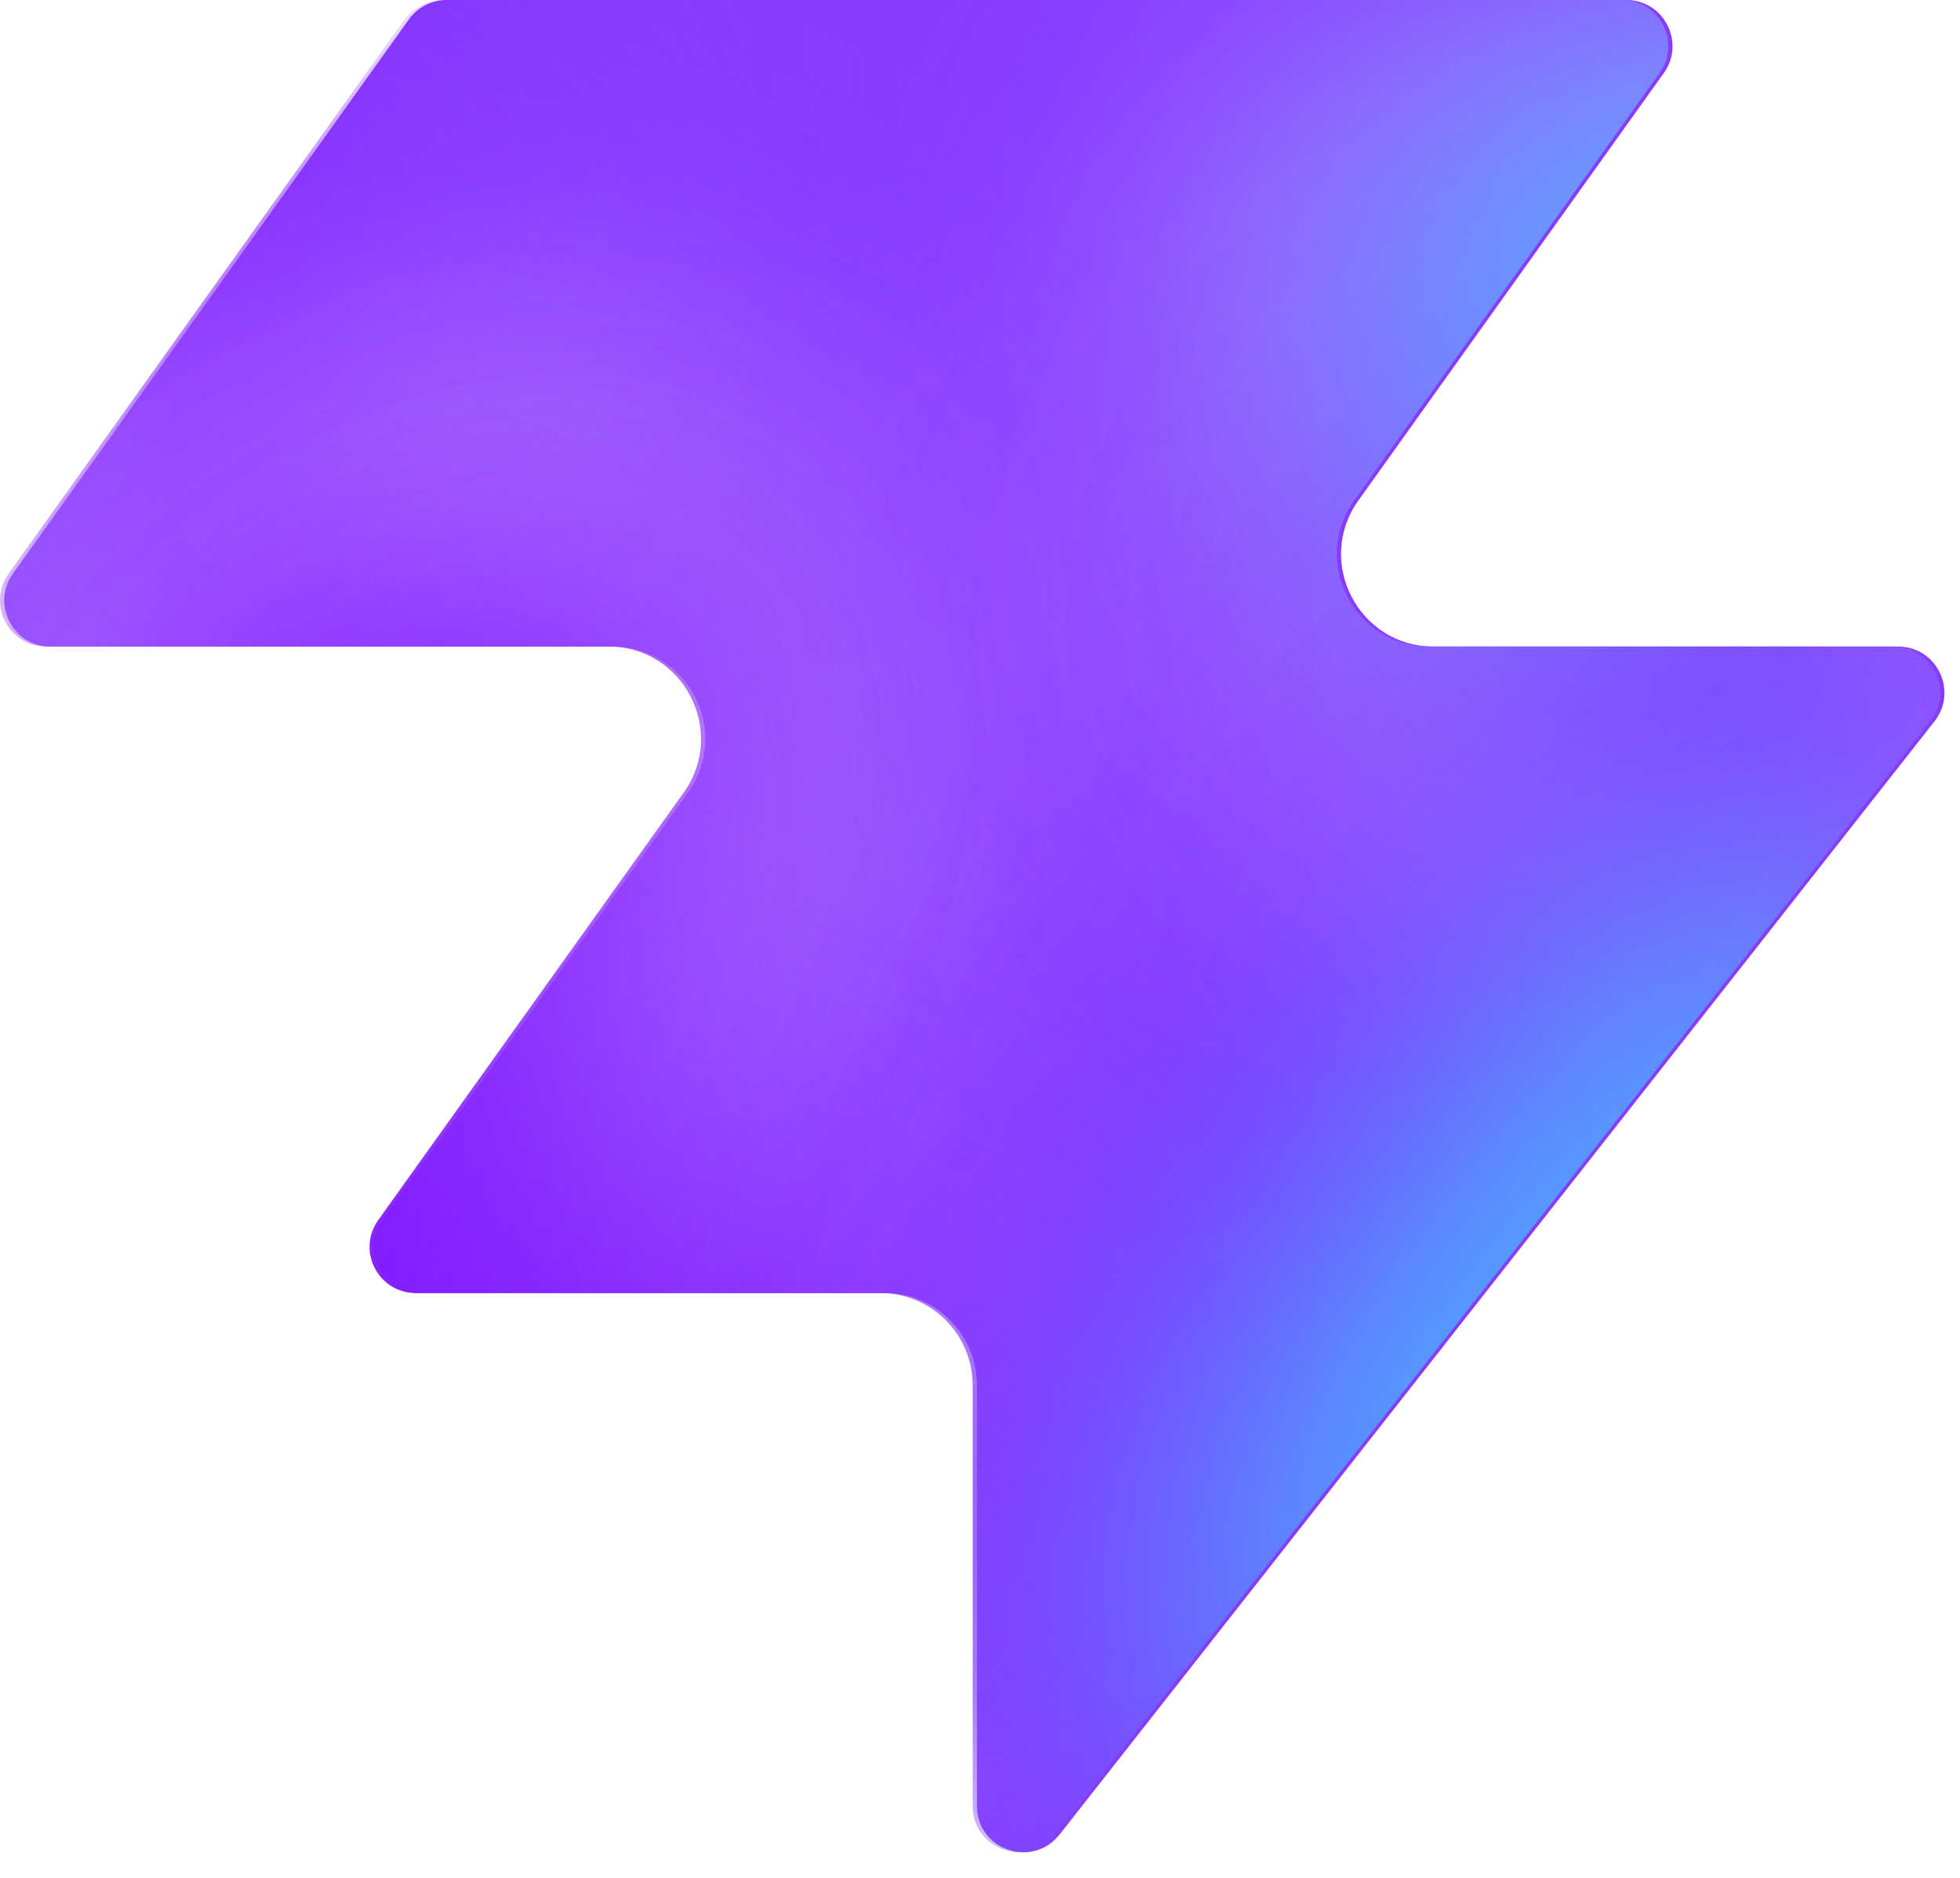
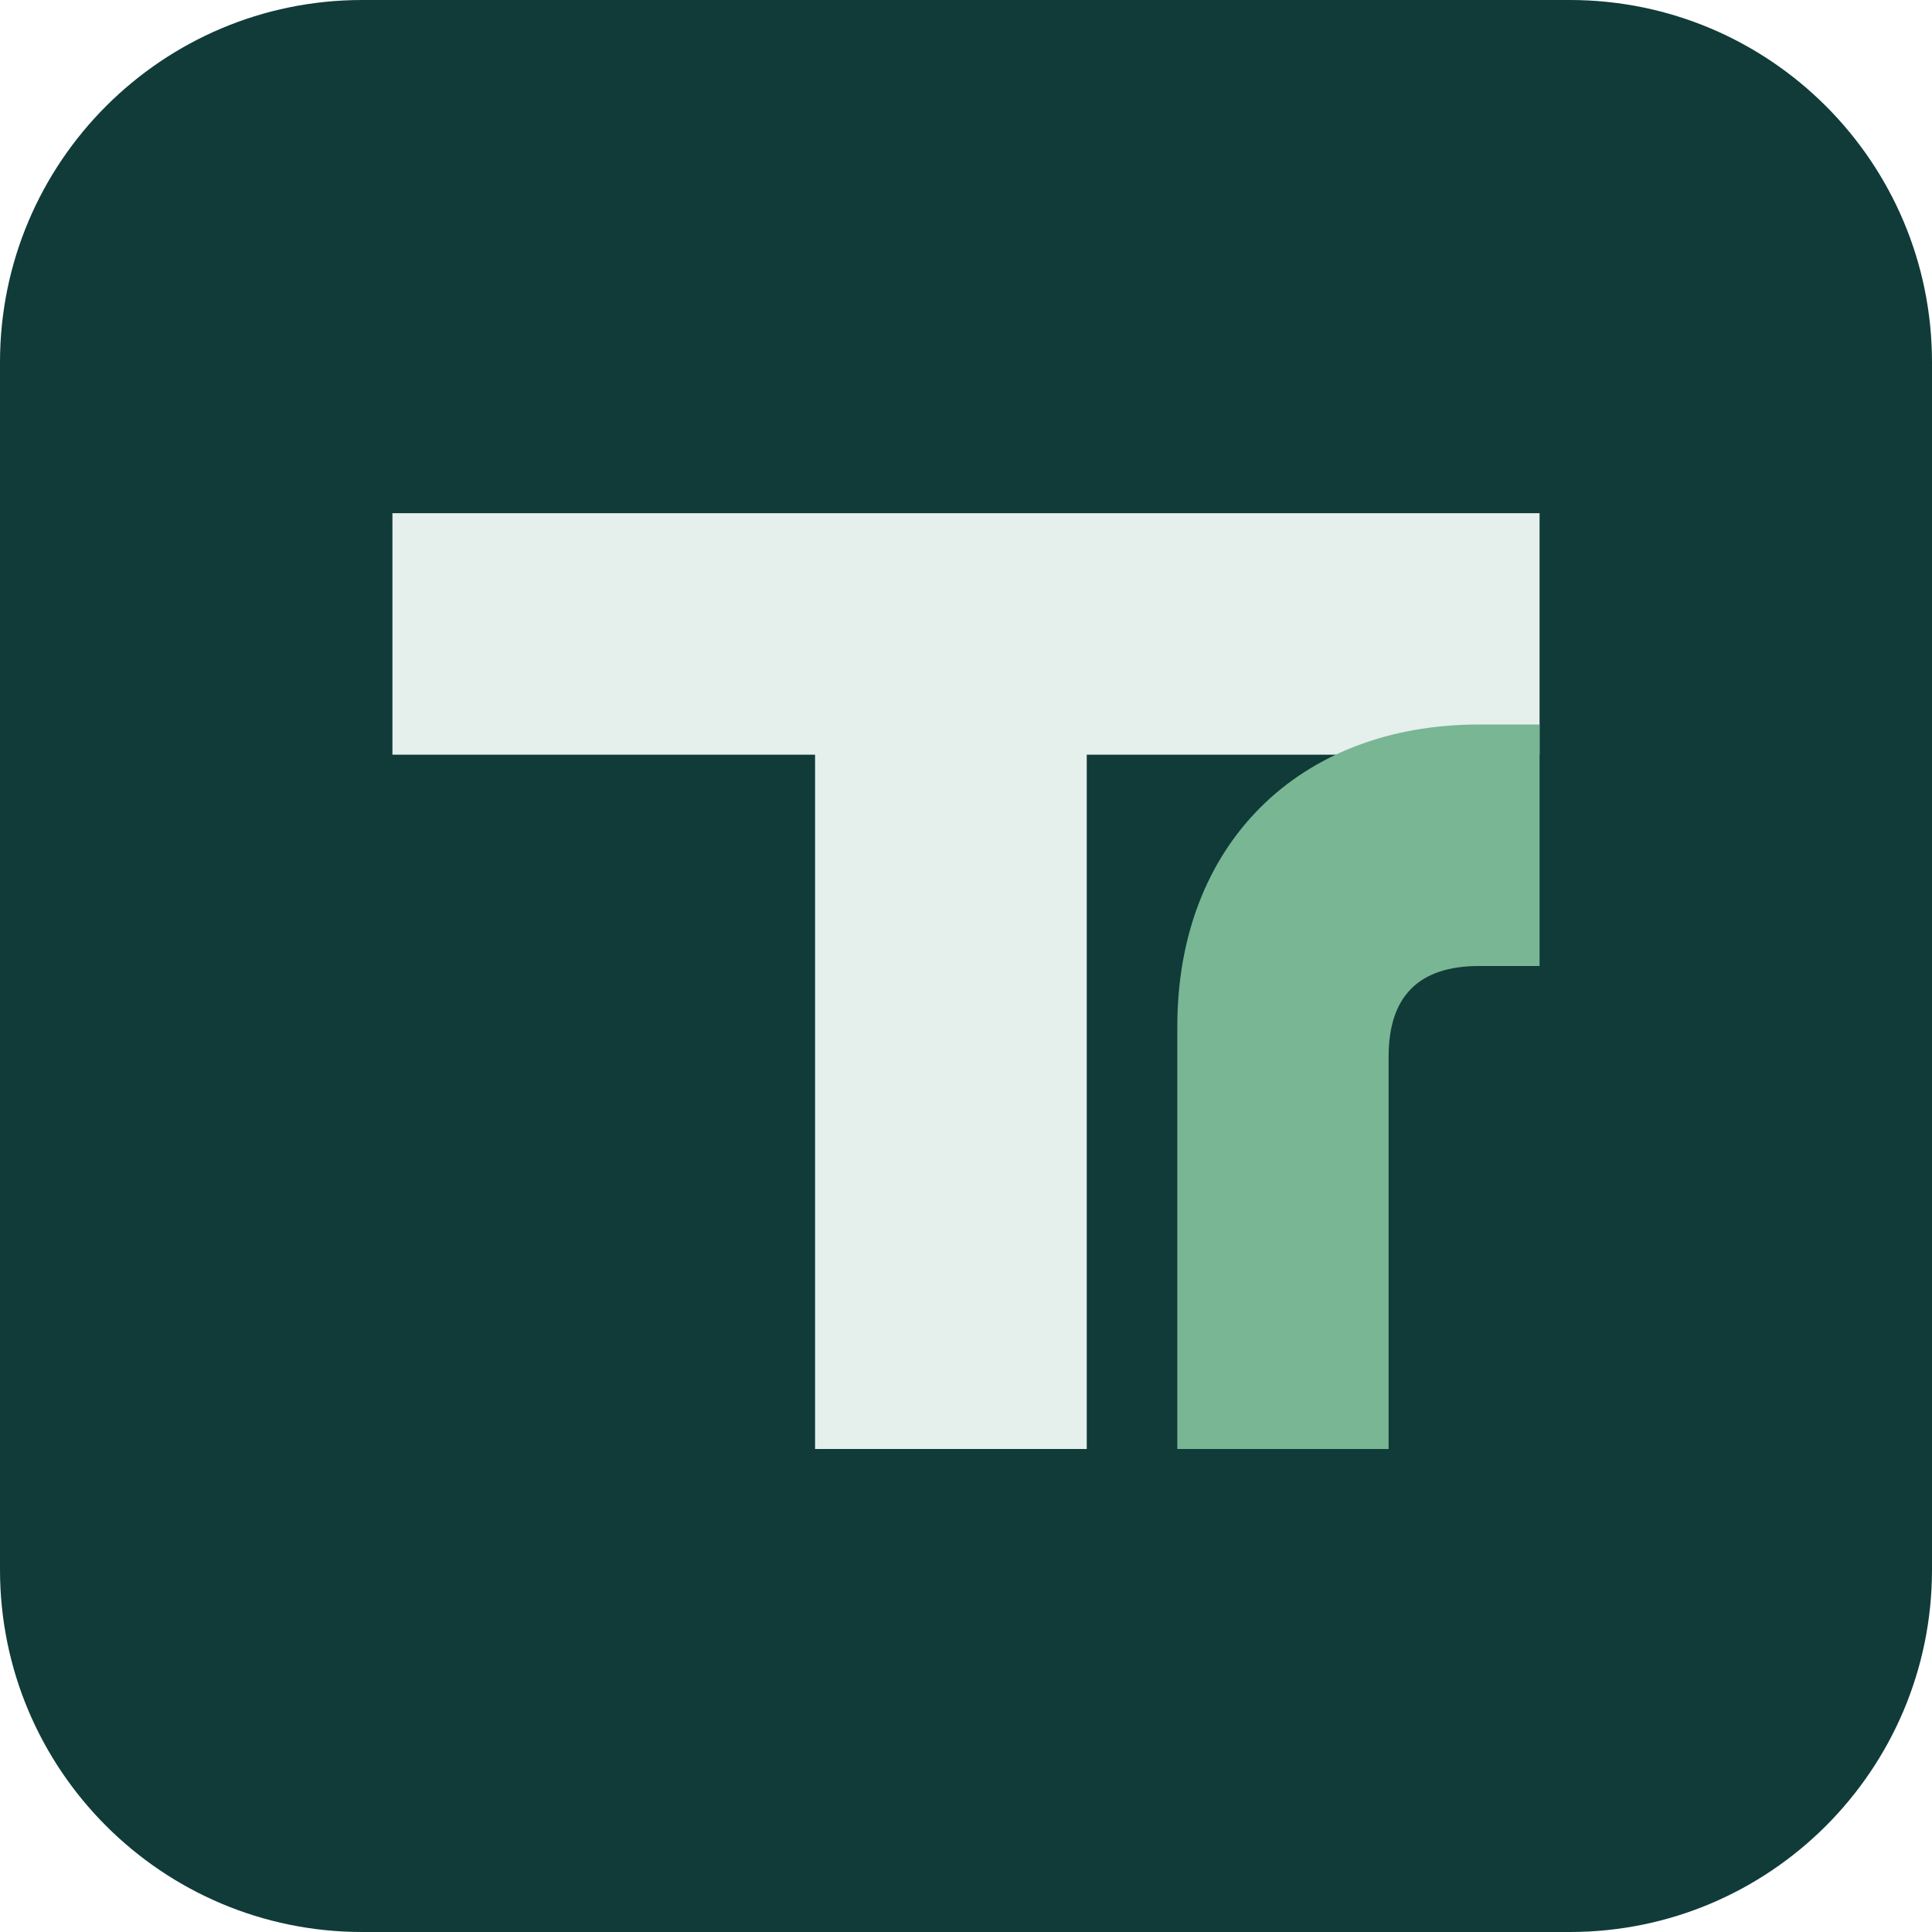
- <svg xmlns="http://www.w3.org/2000/svg" width="48" height="46" fill="none" viewBox="0 0 48 46">
-   <path fill="#863bff" d="M25.946 44.938c-.664.845-2.021.375-2.021-.698V33.937a2.26 2.26 0 0 0-2.262-2.262H10.287c-.92 0-1.456-1.04-.92-1.788l7.48-10.471c1.07-1.497 0-3.578-1.842-3.578H1.237c-.92 0-1.456-1.04-.92-1.788L10.013.474c.214-.297.556-.474.92-.474h28.894c.92 0 1.456 1.04.92 1.788l-7.48 10.471c-1.07 1.498 0 3.579 1.842 3.579h11.377c.943 0 1.473 1.088.89 1.83L25.947 44.94z" style="fill:#863bff;fill:color(display-p3 .525 .23 1);fill-opacity:1" />
-   <mask id="a" width="48" height="46" x="0" y="0" maskUnits="userSpaceOnUse" style="mask-type:alpha">
-     <path fill="#000" d="M25.842 44.938c-.664.844-2.021.375-2.021-.698V33.937a2.26 2.26 0 0 0-2.262-2.262H10.183c-.92 0-1.456-1.04-.92-1.788l7.48-10.471c1.07-1.498 0-3.579-1.842-3.579H1.133c-.92 0-1.456-1.04-.92-1.787L9.91.473c.214-.297.556-.474.92-.474h28.894c.92 0 1.456 1.04.92 1.788l-7.48 10.471c-1.07 1.498 0 3.578 1.842 3.578h11.377c.943 0 1.473 1.088.89 1.832L25.843 44.94z" style="fill:#000;fill-opacity:1" />
-   </mask>
-   <g mask="url(#a)">
-     <g filter="url(#b)">
-       <ellipse cx="5.508" cy="14.704" fill="#ede6ff" rx="5.508" ry="14.704" style="fill:#ede6ff;fill:color(display-p3 .927 .903 1);fill-opacity:1" transform="matrix(.00324 1 1 -.00324 -4.47 31.516)" />
-     </g>
-     <g filter="url(#c)">
-       <ellipse cx="10.399" cy="29.851" fill="#ede6ff" rx="10.399" ry="29.851" style="fill:#ede6ff;fill:color(display-p3 .927 .903 1);fill-opacity:1" transform="matrix(.00324 1 1 -.00324 -39.328 7.883)" />
-     </g>
-     <g filter="url(#d)">
-       <ellipse cx="5.508" cy="30.487" fill="#7e14ff" rx="5.508" ry="30.487" style="fill:#7e14ff;fill:color(display-p3 .492 .077 1);fill-opacity:1" transform="rotate(89.814 -25.913 -14.639)scale(1 -1)" />
-     </g>
-     <g filter="url(#e)">
-       <ellipse cx="5.508" cy="30.599" fill="#7e14ff" rx="5.508" ry="30.599" style="fill:#7e14ff;fill:color(display-p3 .492 .077 1);fill-opacity:1" transform="rotate(89.814 -32.644 -3.334)scale(1 -1)" />
-     </g>
-     <g filter="url(#f)">
-       <ellipse cx="5.508" cy="30.599" fill="#7e14ff" rx="5.508" ry="30.599" style="fill:#7e14ff;fill:color(display-p3 .492 .077 1);fill-opacity:1" transform="matrix(.00324 1 1 -.00324 -34.34 30.47)" />
-     </g>
-     <g filter="url(#g)">
-       <ellipse cx="14.072" cy="22.078" fill="#ede6ff" rx="14.072" ry="22.078" style="fill:#ede6ff;fill:color(display-p3 .927 .903 1);fill-opacity:1" transform="rotate(93.35 24.506 48.493)scale(-1 1)" />
-     </g>
-     <g filter="url(#h)">
-       <ellipse cx="3.47" cy="21.501" fill="#7e14ff" rx="3.47" ry="21.501" style="fill:#7e14ff;fill:color(display-p3 .492 .077 1);fill-opacity:1" transform="rotate(89.009 28.708 47.59)scale(-1 1)" />
-     </g>
-     <g filter="url(#i)">
-       <ellipse cx="3.47" cy="21.501" fill="#7e14ff" rx="3.47" ry="21.501" style="fill:#7e14ff;fill:color(display-p3 .492 .077 1);fill-opacity:1" transform="rotate(89.009 28.708 47.59)scale(-1 1)" />
-     </g>
-     <g filter="url(#j)">
-       <ellipse cx=".387" cy="8.972" fill="#7e14ff" rx="4.407" ry="29.108" style="fill:#7e14ff;fill:color(display-p3 .492 .077 1);fill-opacity:1" transform="rotate(39.51 .387 8.972)" />
-     </g>
-     <g filter="url(#k)">
-       <ellipse cx="47.523" cy="-6.092" fill="#7e14ff" rx="4.407" ry="29.108" style="fill:#7e14ff;fill:color(display-p3 .492 .077 1);fill-opacity:1" transform="rotate(37.892 47.523 -6.092)" />
-     </g>
-     <g filter="url(#l)">
-       <ellipse cx="41.412" cy="6.333" fill="#47bfff" rx="5.971" ry="9.665" style="fill:#47bfff;fill:color(display-p3 .28 .748 1);fill-opacity:1" transform="rotate(37.892 41.412 6.333)" />
-     </g>
-     <g filter="url(#m)">
-       <ellipse cx="-1.879" cy="38.332" fill="#7e14ff" rx="4.407" ry="29.108" style="fill:#7e14ff;fill:color(display-p3 .492 .077 1);fill-opacity:1" transform="rotate(37.892 -1.88 38.332)" />
-     </g>
-     <g filter="url(#n)">
-       <ellipse cx="-1.879" cy="38.332" fill="#7e14ff" rx="4.407" ry="29.108" style="fill:#7e14ff;fill:color(display-p3 .492 .077 1);fill-opacity:1" transform="rotate(37.892 -1.88 38.332)" />
-     </g>
-     <g filter="url(#o)">
-       <ellipse cx="35.651" cy="29.907" fill="#7e14ff" rx="4.407" ry="29.108" style="fill:#7e14ff;fill:color(display-p3 .492 .077 1);fill-opacity:1" transform="rotate(37.892 35.651 29.907)" />
-     </g>
-     <g filter="url(#p)">
-       <ellipse cx="38.418" cy="32.4" fill="#47bfff" rx="5.971" ry="15.297" style="fill:#47bfff;fill:color(display-p3 .28 .748 1);fill-opacity:1" transform="rotate(37.892 38.418 32.4)" />
-     </g>
-   </g>
-   <defs>
-     <filter id="b" width="60.045" height="41.654" x="-19.77" y="16.149" color-interpolation-filters="sRGB" filterUnits="userSpaceOnUse">
-       <feFlood flood-opacity="0" result="BackgroundImageFix" />
-       <feBlend in="SourceGraphic" in2="BackgroundImageFix" result="shape" />
-       <feGaussianBlur result="effect1_foregroundBlur_2002_17158" stdDeviation="7.659" />
-     </filter>
-     <filter id="c" width="90.34" height="51.437" x="-54.613" y="-7.533" color-interpolation-filters="sRGB" filterUnits="userSpaceOnUse">
-       <feFlood flood-opacity="0" result="BackgroundImageFix" />
-       <feBlend in="SourceGraphic" in2="BackgroundImageFix" result="shape" />
-       <feGaussianBlur result="effect1_foregroundBlur_2002_17158" stdDeviation="7.659" />
-     </filter>
-     <filter id="d" width="79.355" height="29.4" x="-49.64" y="2.03" color-interpolation-filters="sRGB" filterUnits="userSpaceOnUse">
-       <feFlood flood-opacity="0" result="BackgroundImageFix" />
-       <feBlend in="SourceGraphic" in2="BackgroundImageFix" result="shape" />
-       <feGaussianBlur result="effect1_foregroundBlur_2002_17158" stdDeviation="4.596" />
-     </filter>
-     <filter id="e" width="79.579" height="29.4" x="-45.045" y="20.029" color-interpolation-filters="sRGB" filterUnits="userSpaceOnUse">
-       <feFlood flood-opacity="0" result="BackgroundImageFix" />
-       <feBlend in="SourceGraphic" in2="BackgroundImageFix" result="shape" />
-       <feGaussianBlur result="effect1_foregroundBlur_2002_17158" stdDeviation="4.596" />
-     </filter>
-     <filter id="f" width="79.579" height="29.4" x="-43.513" y="21.178" color-interpolation-filters="sRGB" filterUnits="userSpaceOnUse">
-       <feFlood flood-opacity="0" result="BackgroundImageFix" />
-       <feBlend in="SourceGraphic" in2="BackgroundImageFix" result="shape" />
-       <feGaussianBlur result="effect1_foregroundBlur_2002_17158" stdDeviation="4.596" />
-     </filter>
-     <filter id="g" width="74.749" height="58.852" x="15.756" y="-17.901" color-interpolation-filters="sRGB" filterUnits="userSpaceOnUse">
-       <feFlood flood-opacity="0" result="BackgroundImageFix" />
-       <feBlend in="SourceGraphic" in2="BackgroundImageFix" result="shape" />
-       <feGaussianBlur result="effect1_foregroundBlur_2002_17158" stdDeviation="7.659" />
-     </filter>
-     <filter id="h" width="61.377" height="25.362" x="23.548" y="2.284" color-interpolation-filters="sRGB" filterUnits="userSpaceOnUse">
-       <feFlood flood-opacity="0" result="BackgroundImageFix" />
-       <feBlend in="SourceGraphic" in2="BackgroundImageFix" result="shape" />
-       <feGaussianBlur result="effect1_foregroundBlur_2002_17158" stdDeviation="4.596" />
-     </filter>
-     <filter id="i" width="61.377" height="25.362" x="23.548" y="2.284" color-interpolation-filters="sRGB" filterUnits="userSpaceOnUse">
-       <feFlood flood-opacity="0" result="BackgroundImageFix" />
-       <feBlend in="SourceGraphic" in2="BackgroundImageFix" result="shape" />
-       <feGaussianBlur result="effect1_foregroundBlur_2002_17158" stdDeviation="4.596" />
-     </filter>
-     <filter id="j" width="56.045" height="63.649" x="-27.636" y="-22.853" color-interpolation-filters="sRGB" filterUnits="userSpaceOnUse">
-       <feFlood flood-opacity="0" result="BackgroundImageFix" />
-       <feBlend in="SourceGraphic" in2="BackgroundImageFix" result="shape" />
-       <feGaussianBlur result="effect1_foregroundBlur_2002_17158" stdDeviation="4.596" />
-     </filter>
-     <filter id="k" width="54.814" height="64.646" x="20.116" y="-38.415" color-interpolation-filters="sRGB" filterUnits="userSpaceOnUse">
-       <feFlood flood-opacity="0" result="BackgroundImageFix" />
-       <feBlend in="SourceGraphic" in2="BackgroundImageFix" result="shape" />
-       <feGaussianBlur result="effect1_foregroundBlur_2002_17158" stdDeviation="4.596" />
-     </filter>
-     <filter id="l" width="33.541" height="35.313" x="24.641" y="-11.323" color-interpolation-filters="sRGB" filterUnits="userSpaceOnUse">
-       <feFlood flood-opacity="0" result="BackgroundImageFix" />
-       <feBlend in="SourceGraphic" in2="BackgroundImageFix" result="shape" />
-       <feGaussianBlur result="effect1_foregroundBlur_2002_17158" stdDeviation="4.596" />
-     </filter>
-     <filter id="m" width="54.814" height="64.646" x="-29.286" y="6.009" color-interpolation-filters="sRGB" filterUnits="userSpaceOnUse">
-       <feFlood flood-opacity="0" result="BackgroundImageFix" />
-       <feBlend in="SourceGraphic" in2="BackgroundImageFix" result="shape" />
-       <feGaussianBlur result="effect1_foregroundBlur_2002_17158" stdDeviation="4.596" />
-     </filter>
-     <filter id="n" width="54.814" height="64.646" x="-29.286" y="6.009" color-interpolation-filters="sRGB" filterUnits="userSpaceOnUse">
-       <feFlood flood-opacity="0" result="BackgroundImageFix" />
-       <feBlend in="SourceGraphic" in2="BackgroundImageFix" result="shape" />
-       <feGaussianBlur result="effect1_foregroundBlur_2002_17158" stdDeviation="4.596" />
-     </filter>
-     <filter id="o" width="54.814" height="64.646" x="8.244" y="-2.416" color-interpolation-filters="sRGB" filterUnits="userSpaceOnUse">
-       <feFlood flood-opacity="0" result="BackgroundImageFix" />
-       <feBlend in="SourceGraphic" in2="BackgroundImageFix" result="shape" />
-       <feGaussianBlur result="effect1_foregroundBlur_2002_17158" stdDeviation="4.596" />
-     </filter>
-     <filter id="p" width="39.409" height="43.623" x="18.713" y="10.588" color-interpolation-filters="sRGB" filterUnits="userSpaceOnUse">
-       <feFlood flood-opacity="0" result="BackgroundImageFix" />
-       <feBlend in="SourceGraphic" in2="BackgroundImageFix" result="shape" />
-       <feGaussianBlur result="effect1_foregroundBlur_2002_17158" stdDeviation="4.596" />
-     </filter>
-   </defs>
+ <svg xmlns="http://www.w3.org/2000/svg" viewBox="0 0 64 64">
+   <rect width="64" height="64" rx="12" fill="#103b39" />
+   <path d="M13 17h38v8H36v23h-9V25H13z" fill="#e5efec" />
+   <path d="M39 34c0-6 4-10 10-10h2v8h-2c-2 0-3 1-3 3v13h-7z" fill="#78b694" />
</svg>
